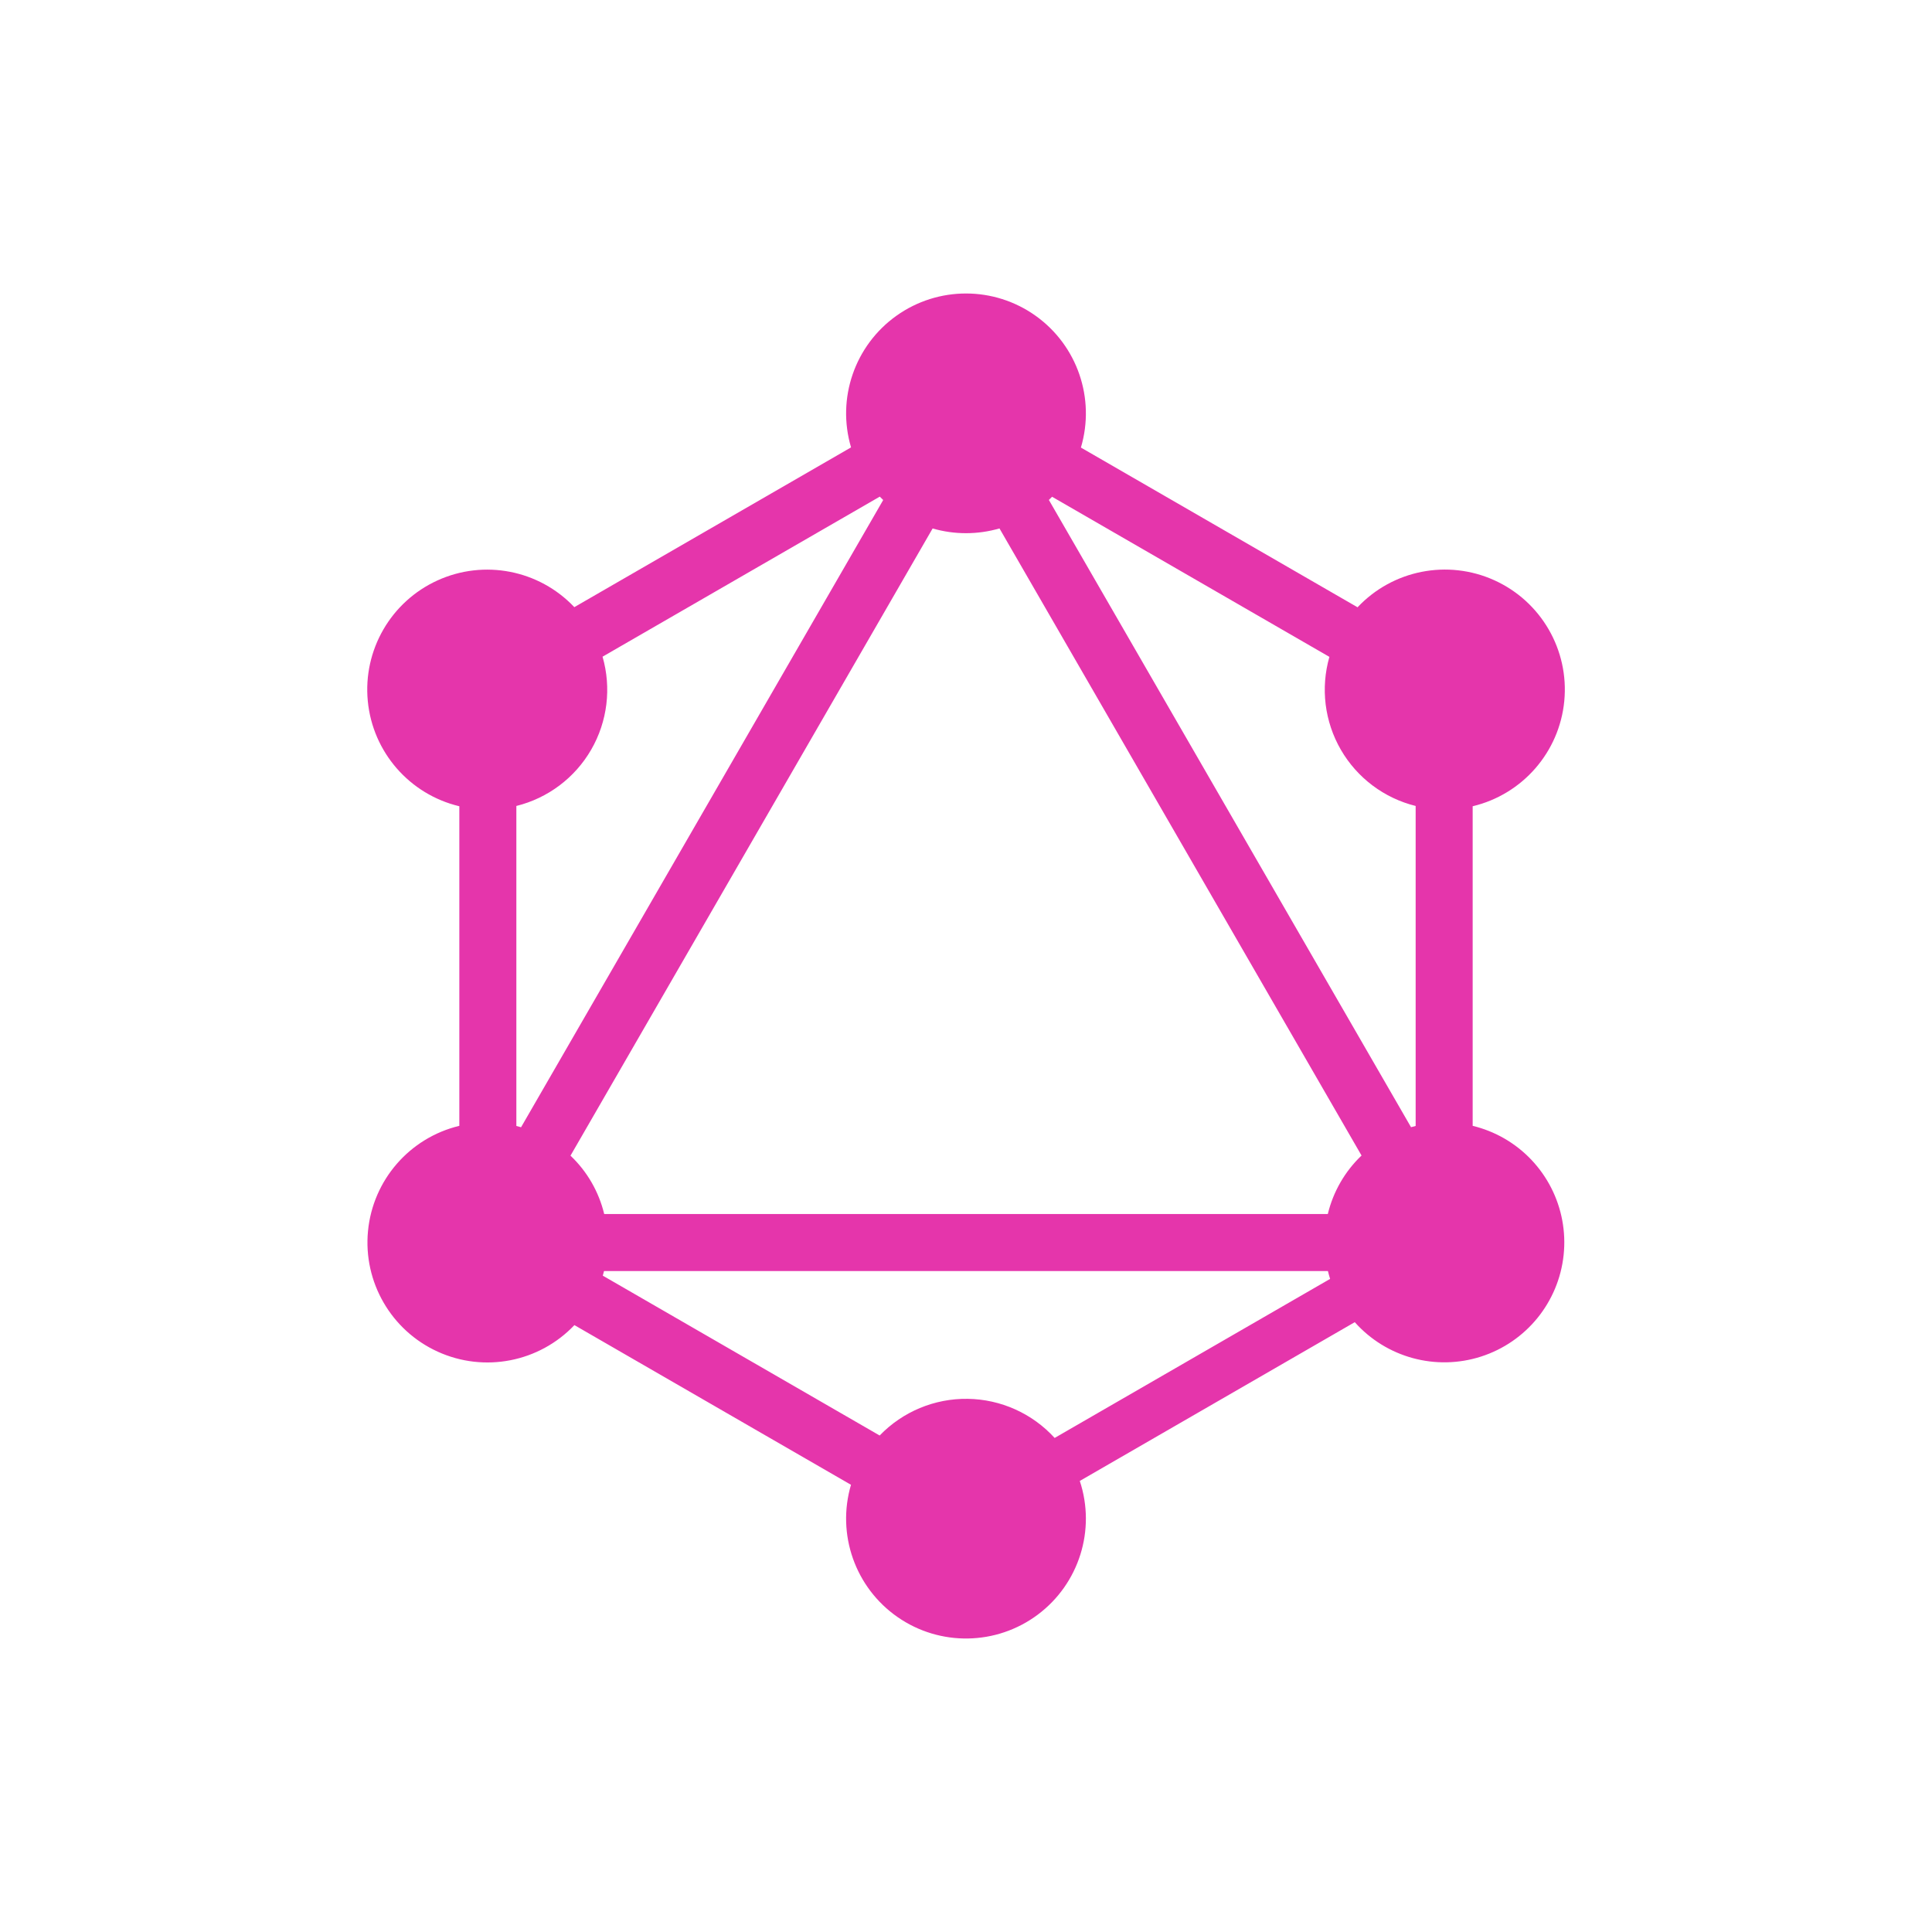
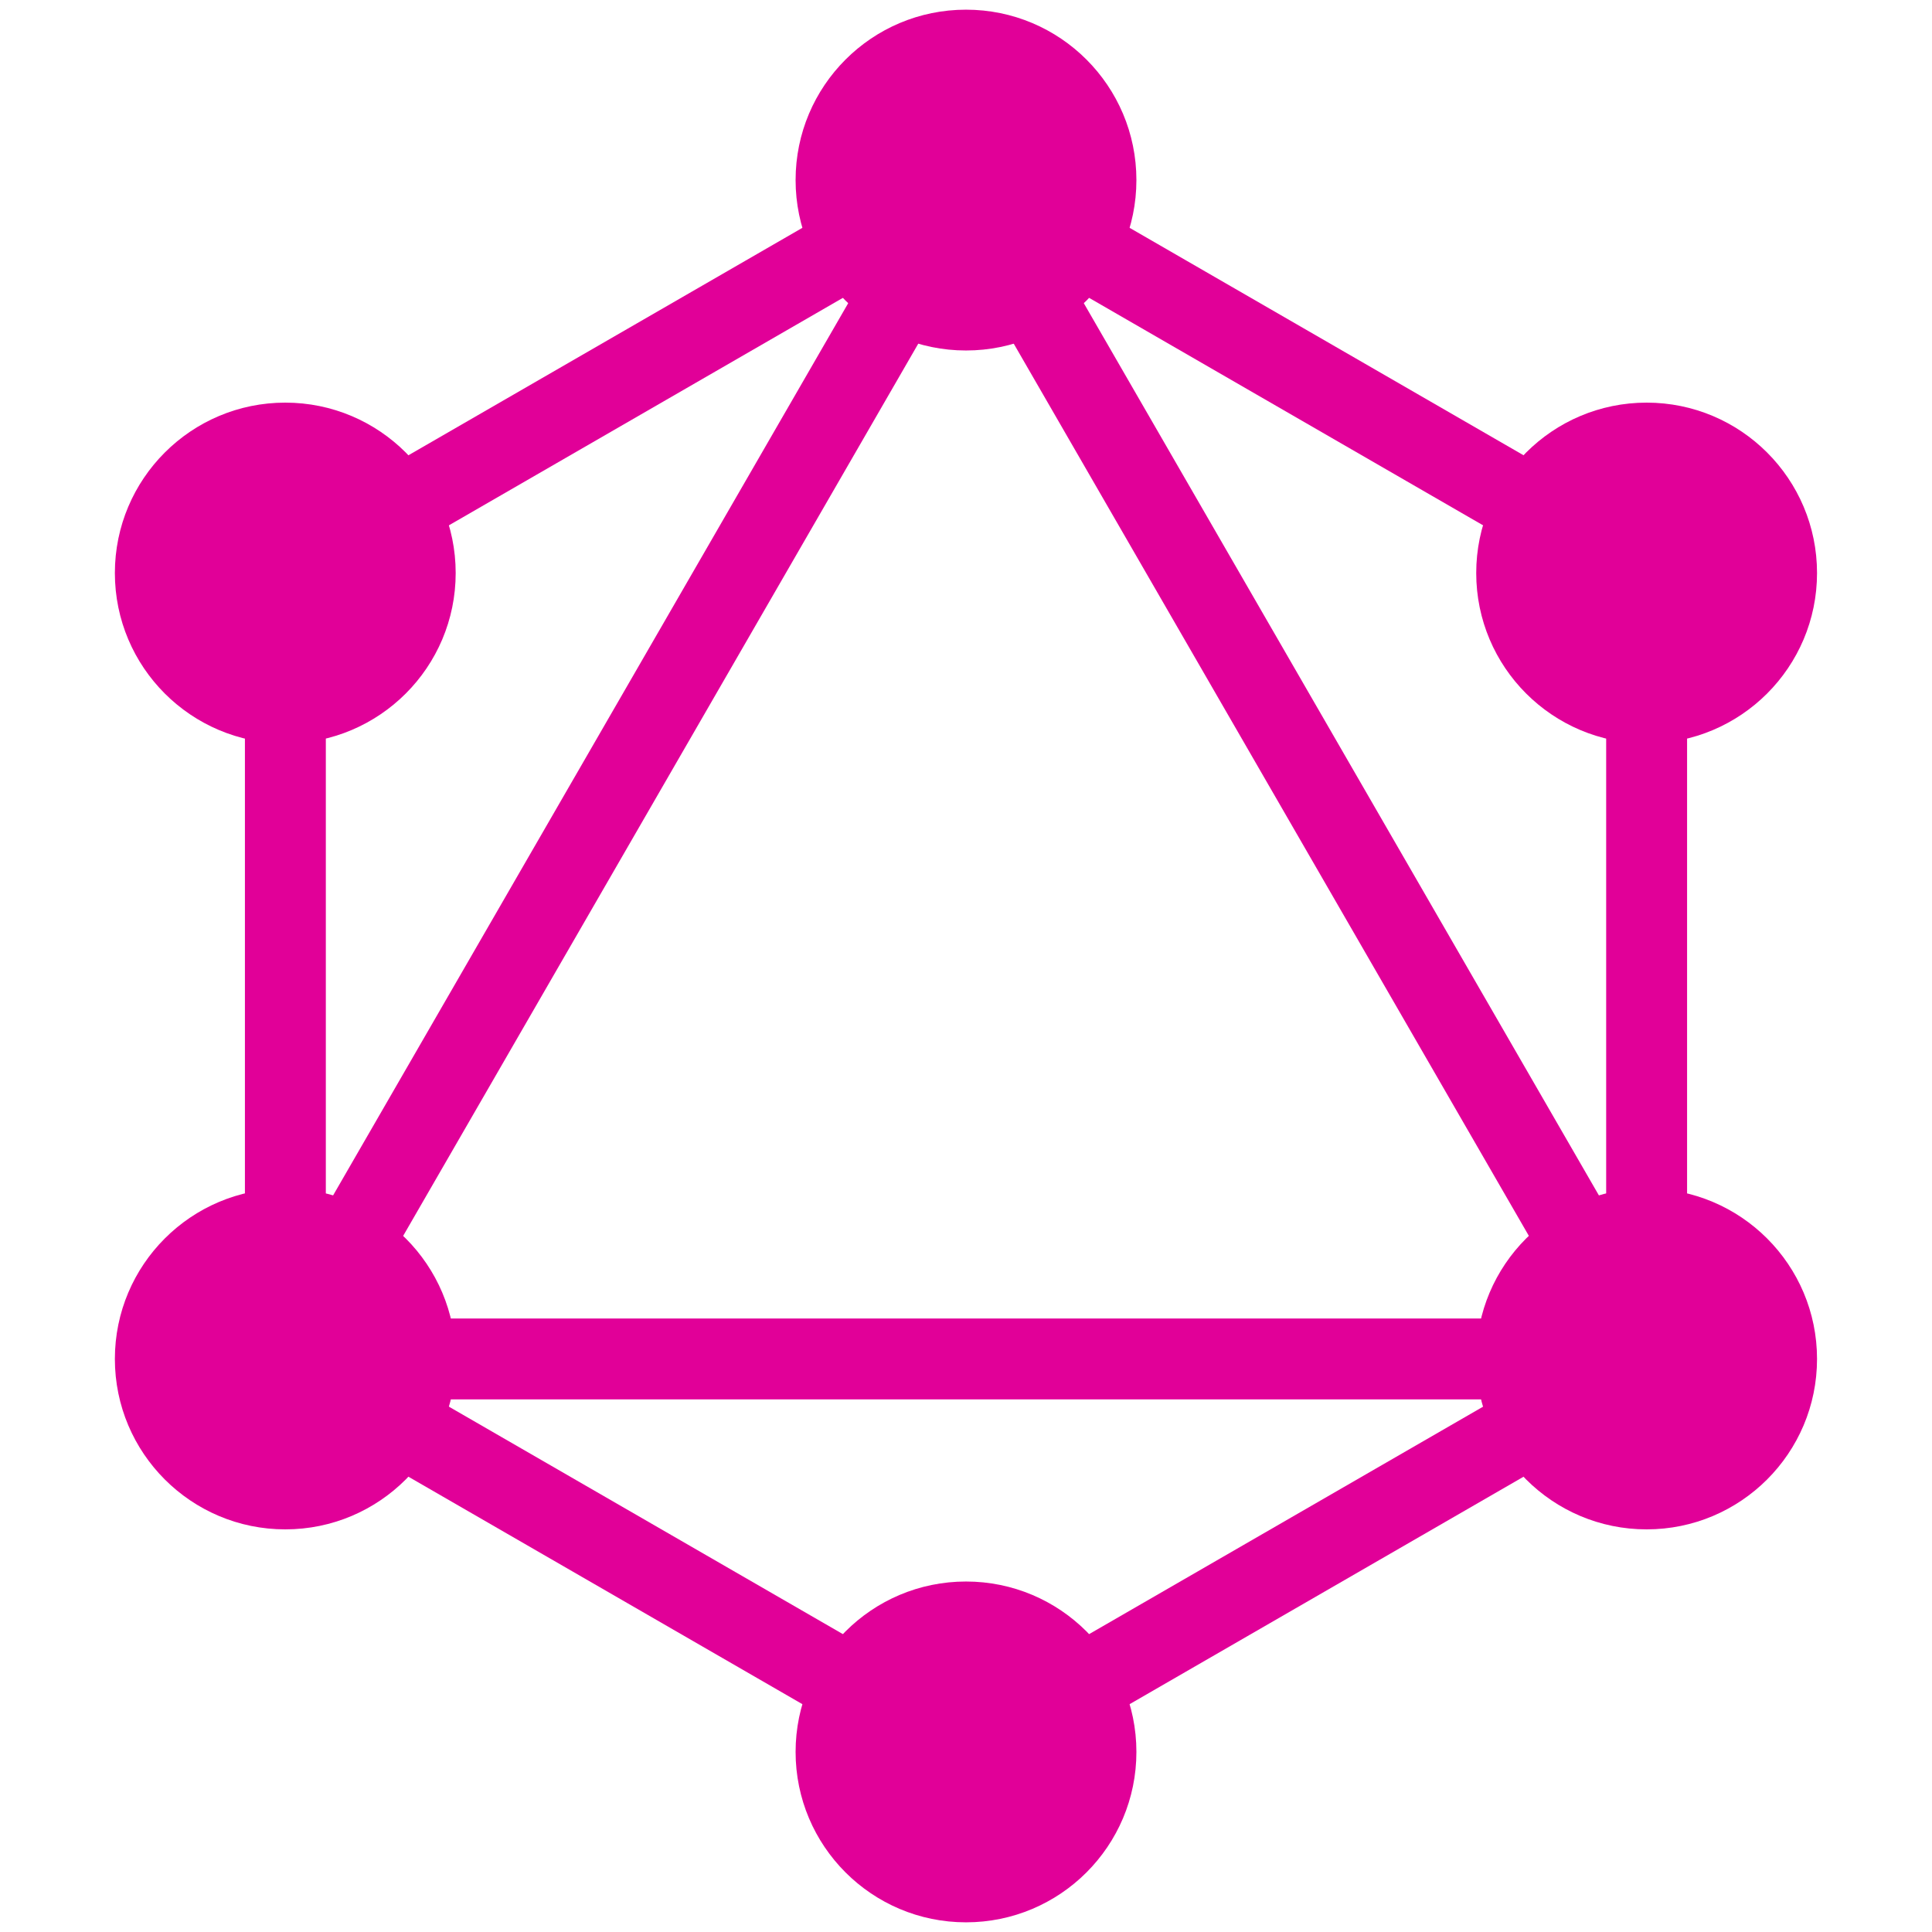
- <svg xmlns="http://www.w3.org/2000/svg" id="bcfe9b9e-9b4d-45bf-b13a-e6494fc2a25f" data-name="Capa 1" width="200" height="200" viewBox="0 0 200 200">
-   <path d="M155.722,117.851a12.433,12.433,0,0,0-3.272-1.305V83.463a12.419,12.419,0,1,0-11.917-20.597L111.895,46.331A12.41,12.41,0,1,0,88.1,46.313L59.454,62.852A12.417,12.417,0,1,0,47.55,83.463v33.083a12.42,12.42,0,1,0,11.913,20.629l28.631,16.531a12.41,12.41,0,1,0,23.686-.4l28.465-16.435a12.419,12.419,0,1,0,15.477-19.02Zm-93.176,7.823a12.276,12.276,0,0,0-3.489-6.04L96.545,54.706a12.44,12.44,0,0,0,6.921-.003l37.48,64.916a12.378,12.378,0,0,0-3.491,6.055Zm75.073-57.675a12.386,12.386,0,0,0,8.929,15.434v33.125q-.241.059-.479.128l-37.49-64.932q.169-.162.332-.329ZM91.075,51.411q.173.179.353.351L53.94,116.692q-.242-.07-.487-.131V83.433A12.386,12.386,0,0,0,62.376,67.98Zm18.102,97.444a12.419,12.419,0,0,0-18.115-.252L62.401,132.055q.069-.238.128-.478h74.937c.067.274.14.545.226.814Z" style="fill:#e535ab" />
+ <svg xmlns="http://www.w3.org/2000/svg" viewBox="0 0 100 100" fill="#e10098">
+   <style>svg{fill:color(display-p3 0.882 0 0.596);}</style>
+   <path fill-rule="evenodd" clip-rule="evenodd" d="M50 6.903L87.323 28.451V71.548L50 93.097L12.677 71.548V28.451L50 6.903ZM16.865 30.869V62.525L44.279 15.041L16.865 30.869ZM50 13.509L18.398 68.246H81.603L50 13.509ZM77.415 72.433H22.585L50 88.261L77.415 72.433ZM83.135 62.525L55.721 15.041L83.135 30.869V62.525Z" />
+   <circle cx="50" cy="9.321" r="8.82" />
+   <circle cx="85.229" cy="29.66" r="8.82" />
+   <circle cx="85.229" cy="70.34" r="8.82" />
+   <circle cx="50" cy="90.679" r="8.82" />
+   <circle cx="14.766" cy="70.34" r="8.82" />
+   <circle cx="14.766" cy="29.66" r="8.82" />
</svg>
